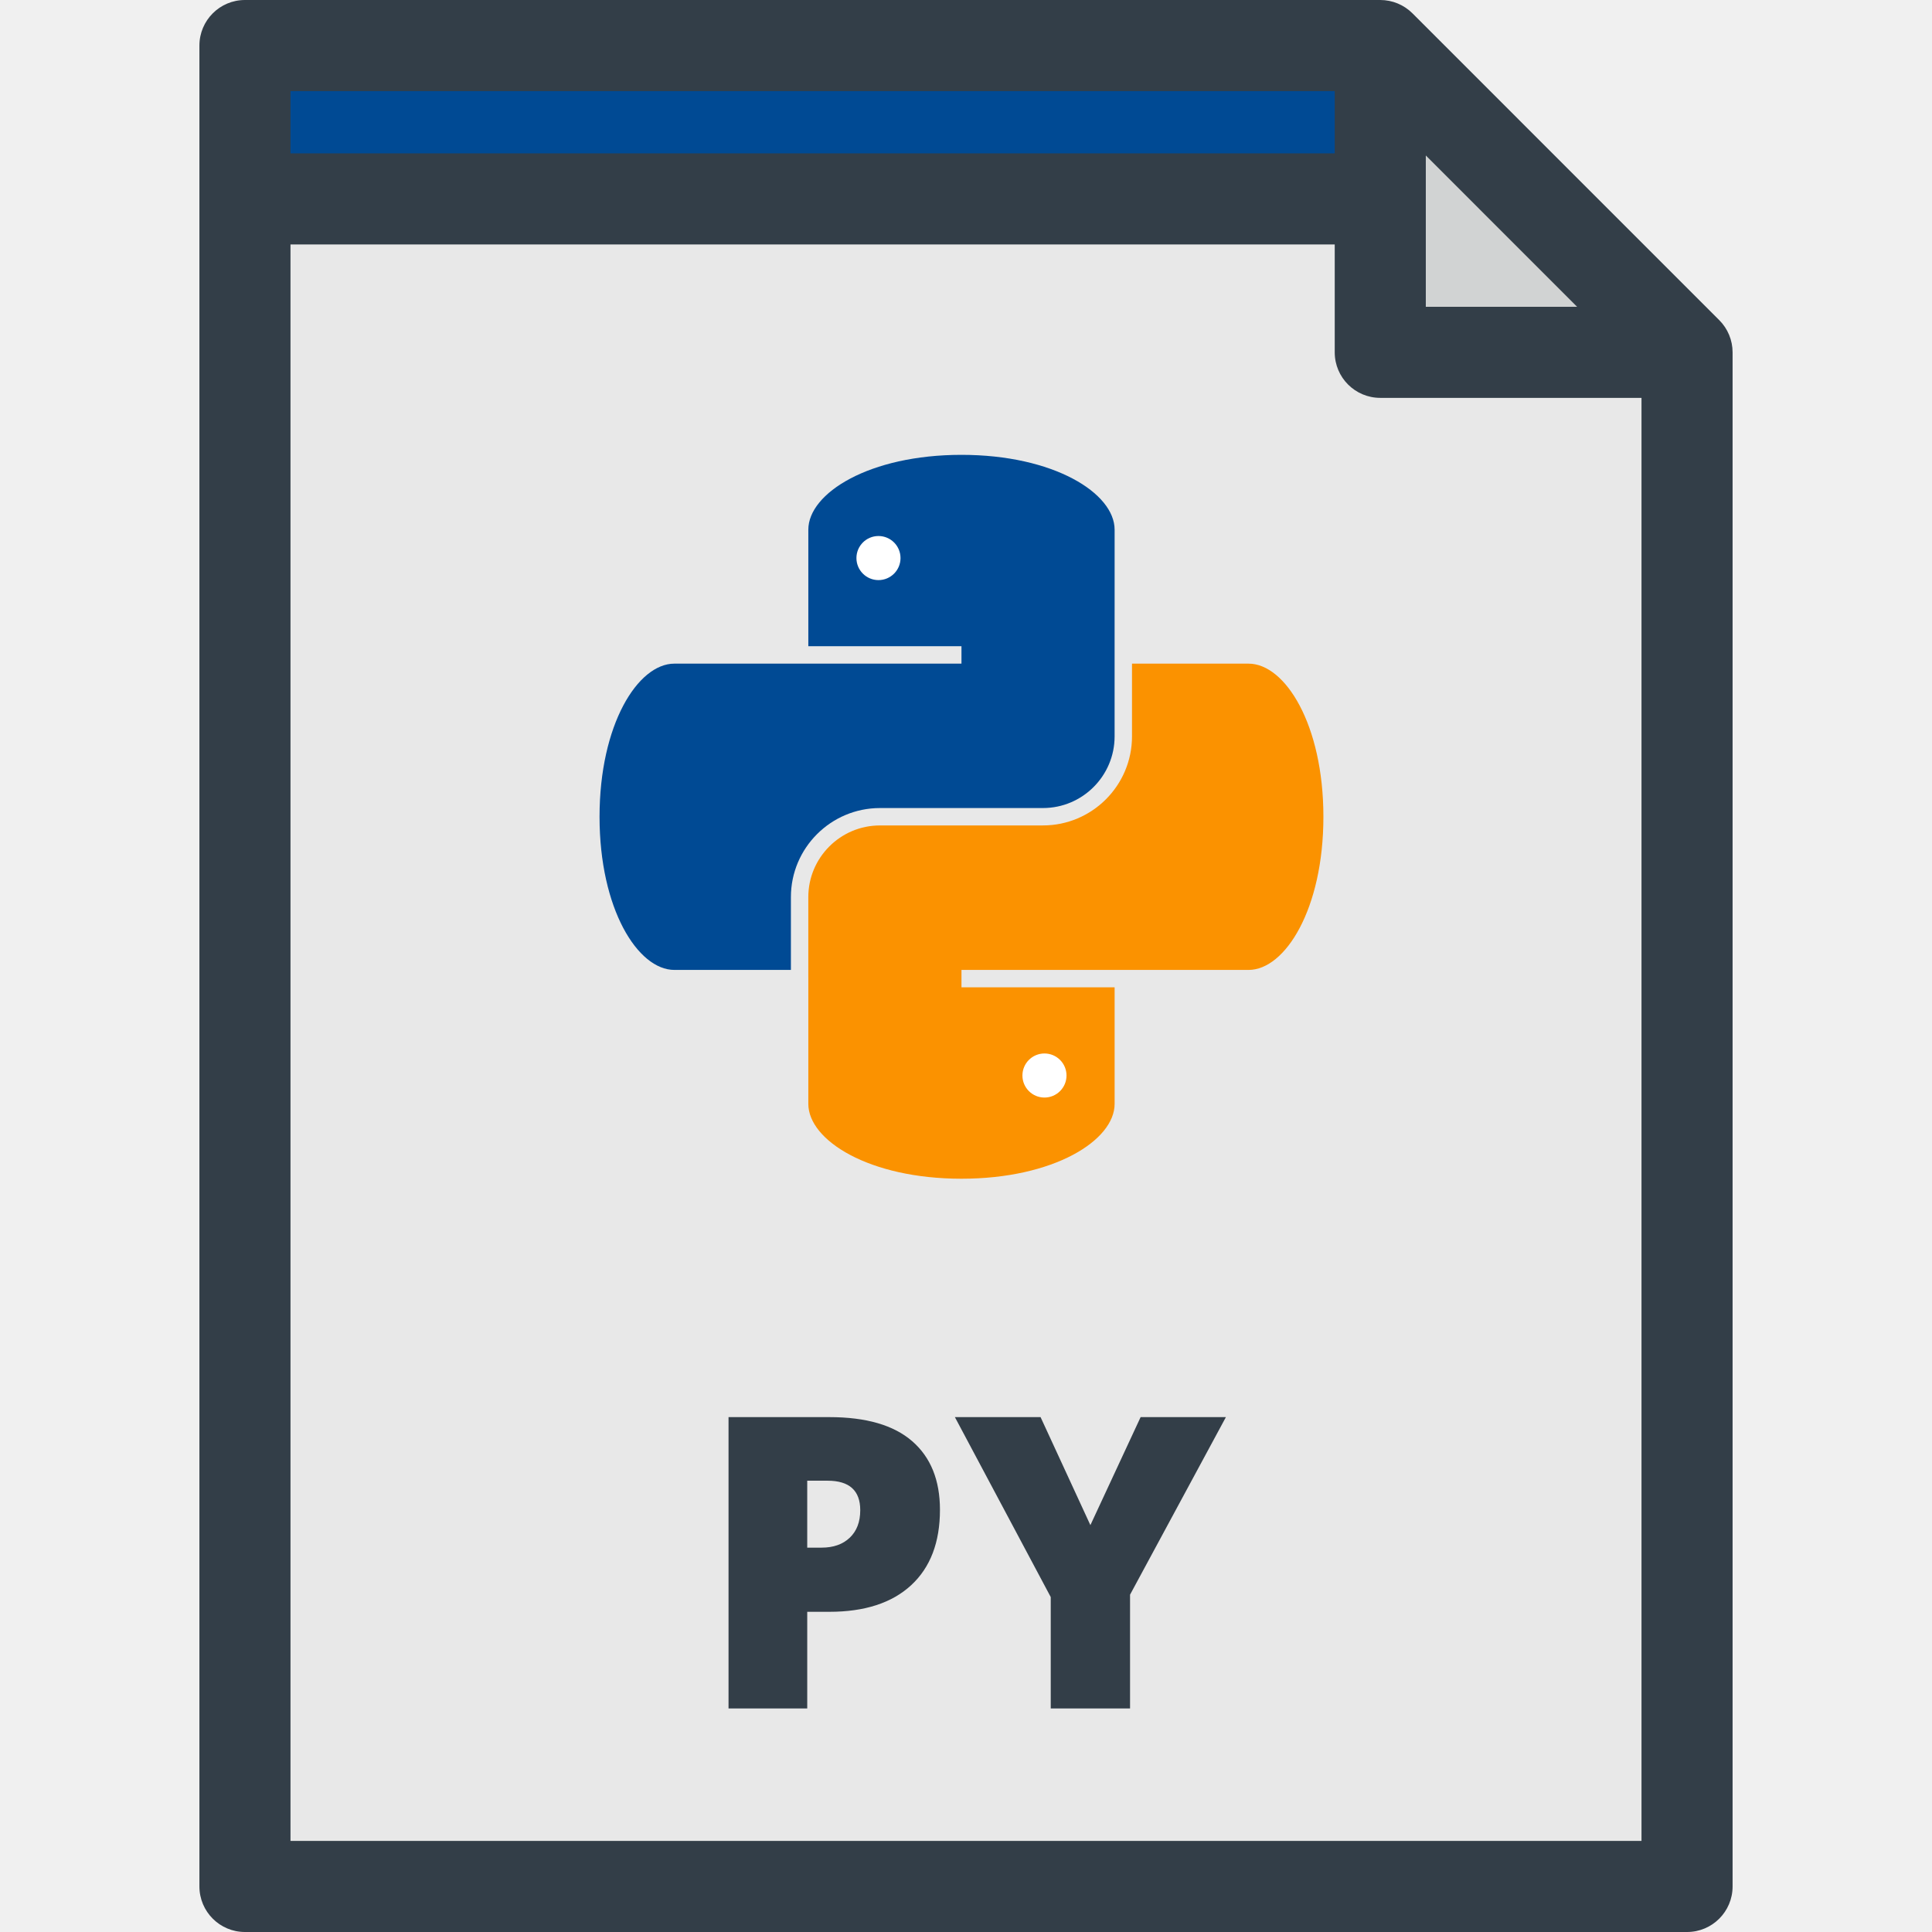
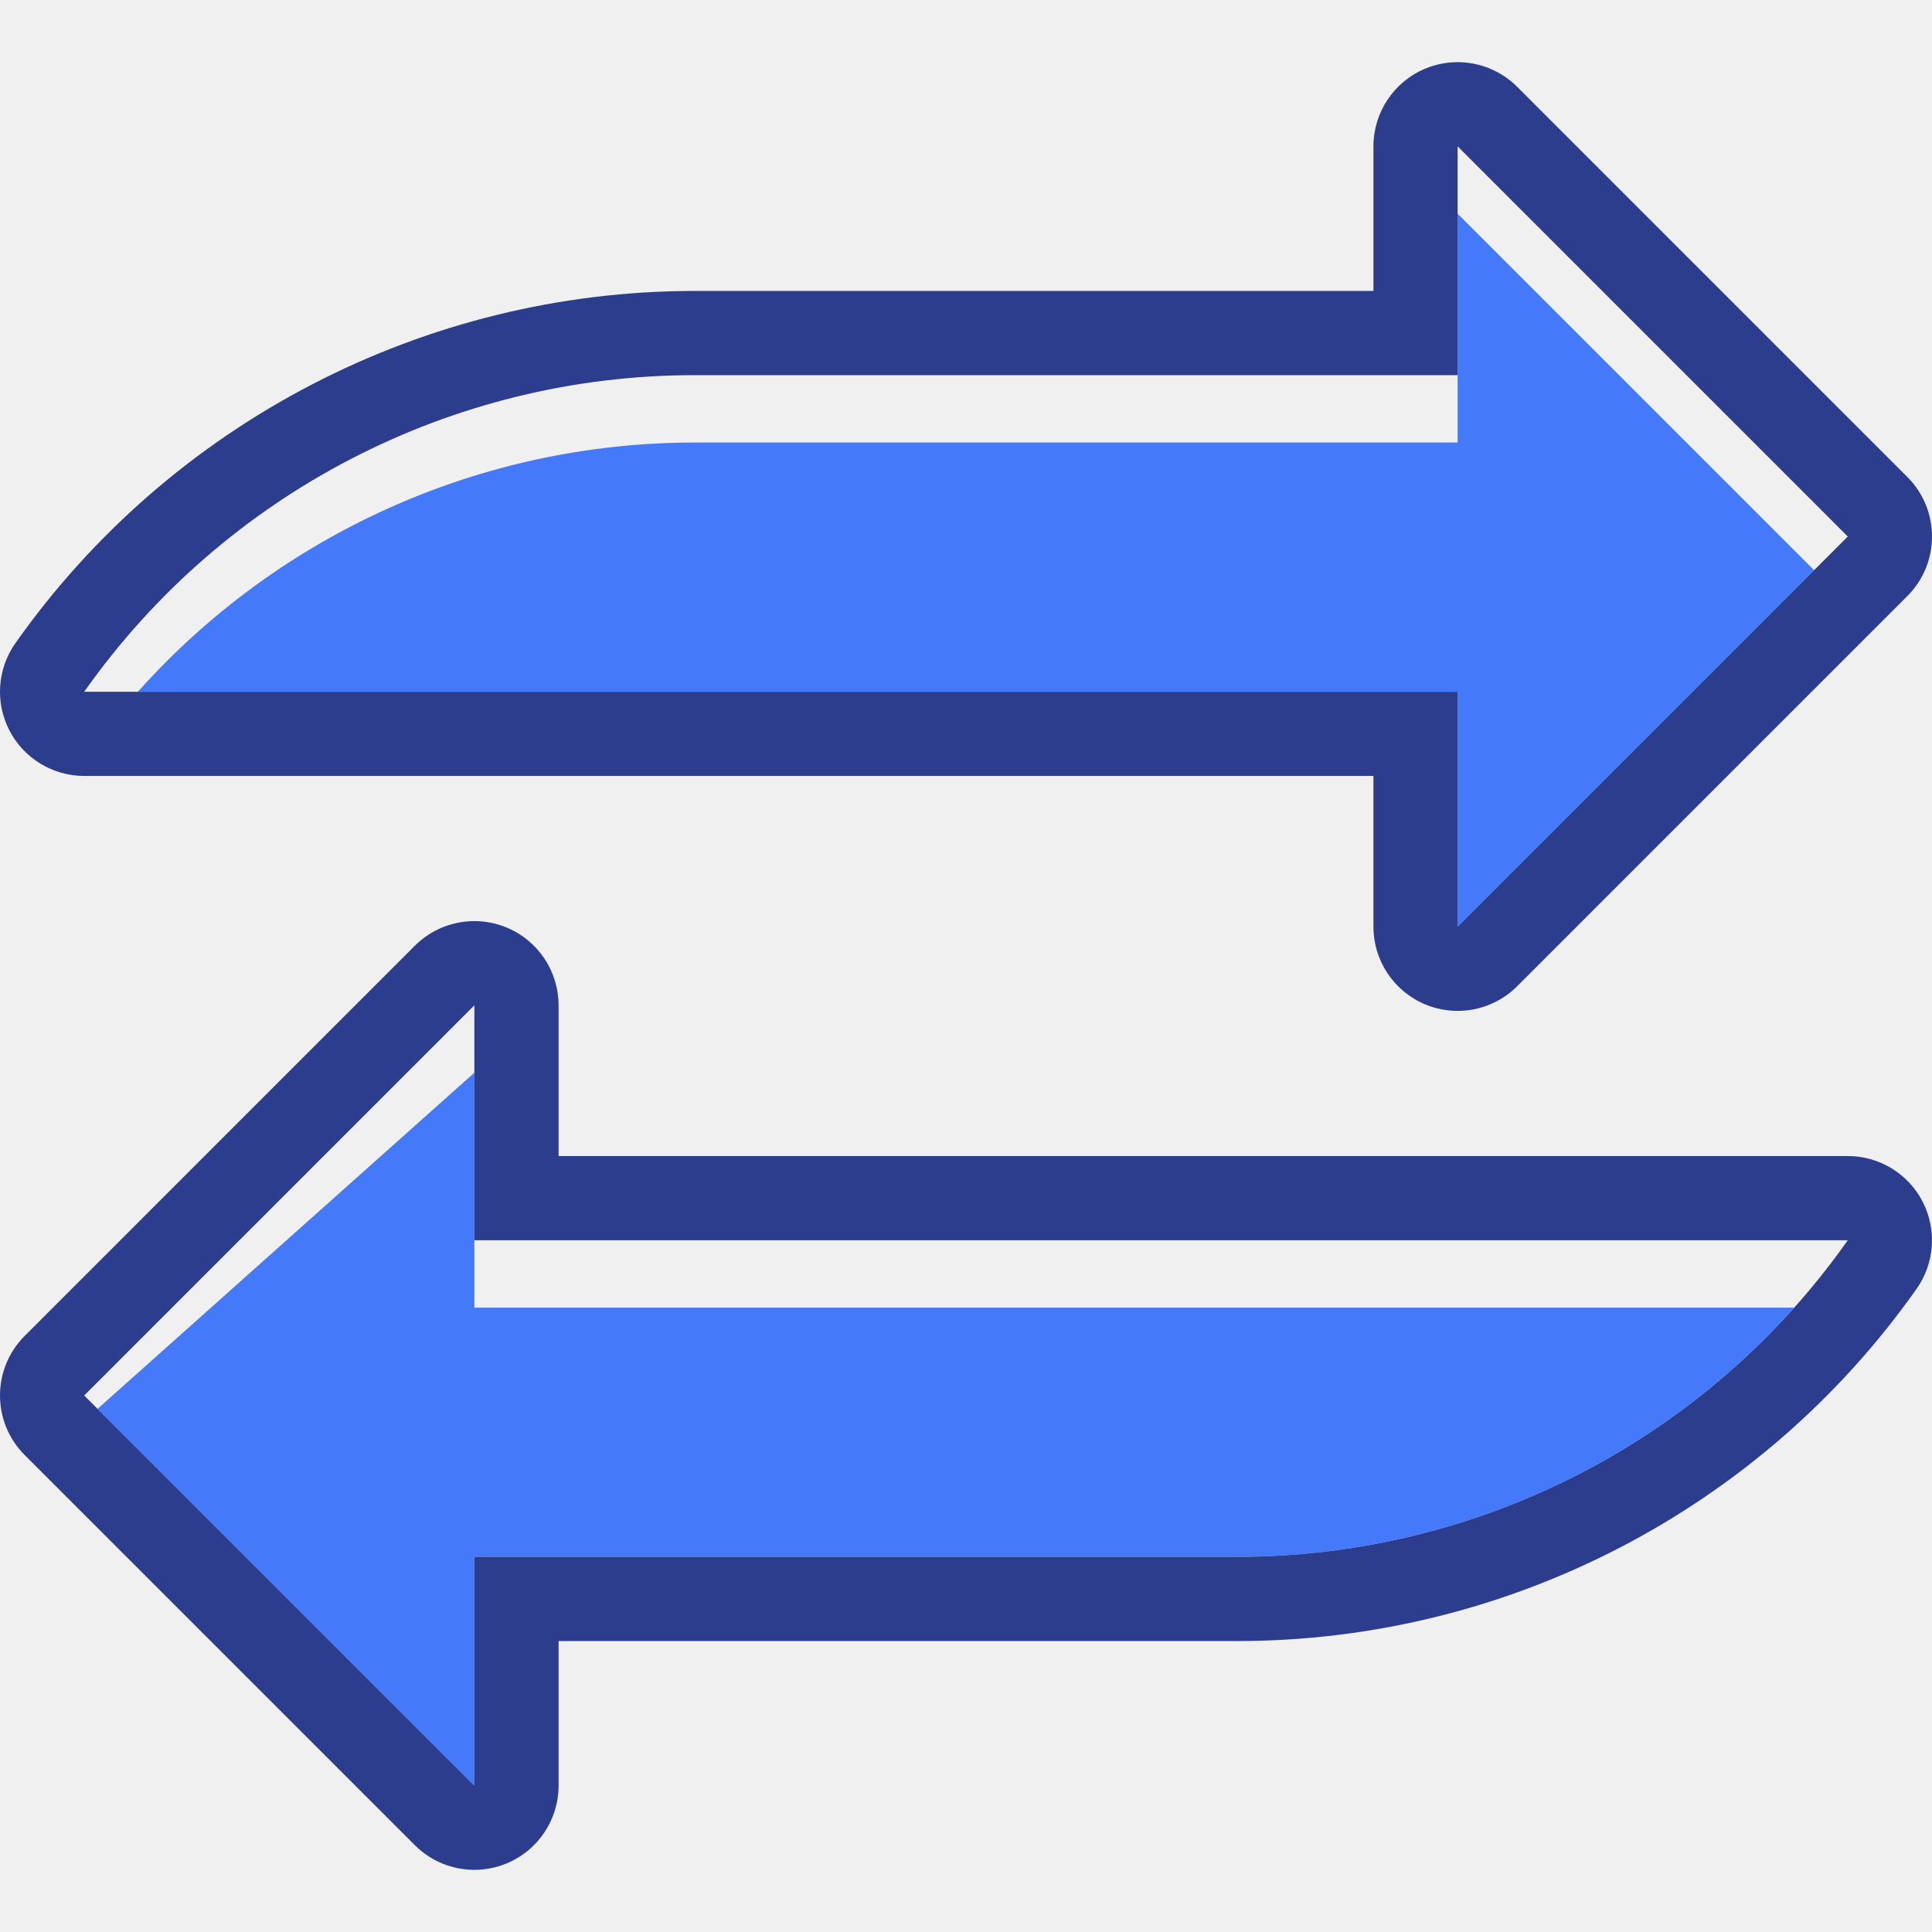
- <svg xmlns="http://www.w3.org/2000/svg" version="1.1" id="Layer_1" x="0px" y="0px" viewBox="0 0 318.188 318.188" style="enable-background:new 0 0 318.188 318.188;" xml:space="preserve">
+ <svg xmlns="http://www.w3.org/2000/svg" version="1.1" id="Capa_1" x="0px" y="0px" viewBox="0 0 458.85 458.85" style="enable-background:new 0 0 458.85 458.85;" xml:space="preserve">
  <g>
-     <polygon style="fill:#E8E8E8;" points="227.321,7.5 40.342,7.5 40.342,310.688 277.846,310.688 277.846,58.025  " />
-     <g>
-       <g>
-         <path style="fill:#004A94;" d="M158.348,74.91c-15.19,0-25.222,6.307-25.222,12.325v19.196h25.222v2.866h-47.284     c-6.02,0-12.324,10.031-12.324,25.222s6.305,25.222,12.324,25.222h19.193v-11.996c0-8.086,6.578-14.665,14.665-14.665     l26.848-0.002c6.505,0,11.798-5.293,11.798-11.799v-20.738h0.002V87.235C183.569,81.217,173.538,74.91,158.348,74.91z" />
-         <circle style="fill:#FFFFFF;" cx="144.679" cy="91.909" r="3.63" />
-       </g>
-       <g>
-         <path style="fill:#FB9200;" d="M205.632,109.298h-19.198v11.981c0,8.086-6.578,14.664-14.664,14.664l-26.849,0.003     c-6.505,0-11.797,5.293-11.797,11.799v13.234l0.002-0.003v20.827c0,6.019,10.031,12.325,25.222,12.325     s25.222-6.307,25.222-12.325v-19.196h-25.222v-2.866h47.284c6.02,0,12.324-10.031,12.324-25.222S211.651,109.298,205.632,109.298     z" />
-         <circle style="fill:#FFFFFF;" cx="172.017" cy="177.13" r="3.63" />
-       </g>
-     </g>
-     <polygon style="fill:#004A94;" points="235.14,32.763 40.342,32.763 40.342,7.5 227.321,7.5  " />
-     <polygon style="fill:#D1D3D3;" points="227.321,58.025 277.846,58.025 227.321,7.5  " />
-     <path style="fill:#333E48;" d="M283.149,52.723L232.625,2.197C231.218,0.79,229.311,0,227.321,0H40.342c-4.143,0-7.5,3.358-7.5,7.5   v303.188c0,4.143,3.357,7.5,7.5,7.5h237.504c4.143,0,7.5-3.357,7.5-7.5V58.025C285.346,56.036,284.556,54.129,283.149,52.723z    M234.821,25.606l24.918,24.919h-24.918L234.821,25.606L234.821,25.606z M47.842,15h171.979v10.263H47.842V15z M270.346,303.188   H47.842V40.263h171.979v17.763c0,4.143,3.357,7.5,7.5,7.5h43.024v237.662H270.346z M179.581,251.179l-8.205-17.787h-14.111   l15.785,29.634v18.346h13.062v-18.738l15.785-29.241h-14.046L179.581,251.179z M150.242,237.363   c-3.042-2.647-7.593-3.972-13.652-3.972h-16.606v47.979h12.963v-15.916h3.644c5.819,0,10.31-1.461,13.472-4.382   c3.161-2.921,4.742-7.061,4.742-12.421C154.804,243.773,153.282,240.01,150.242,237.363z M139.954,253.246   c-1.149,1.095-2.697,1.641-4.645,1.641h-2.363v-11.025h3.348c3.588,0,5.383,1.619,5.383,4.856   C141.677,250.643,141.103,252.152,139.954,253.246z" />
+     <path style="fill:#4479FA;" d="M346.188,220.087l84.662-84.662l-84.662-84.662v38.336v16H164.991   c-50.811,0-98.812,21.777-132.244,59.189h313.441v16V220.087z" />
+     <path style="fill:#4479FA;" d="M112.662,294.561v-39.798l-89.491,79.833l89.491,89.491v-16.168v-38.168h181.197   c50.814,0,98.825-21.774,132.258-59.189H112.662V294.561L112.662,294.561z" />
+     <path style="fill:#2C3D8E;" d="M346.188,34.763l92.662,92.662l-92.662,92.662v-55.798H20   c33.232-47.145,87.311-75.189,144.991-75.189h181.197L346.188,34.763 M346.184,14.762c-2.576,0-5.175,0.498-7.649,1.523   c-7.474,3.095-12.346,10.388-12.346,18.478l0,34.336H164.991c-64.096,0-124.41,31.277-161.338,83.666   c-4.303,6.105-4.846,14.099-1.408,20.73c3.439,6.631,10.285,10.793,17.755,10.793h306.188v35.798   c0,8.089,4.873,15.382,12.346,18.478c2.474,1.025,5.073,1.523,7.649,1.523c5.205,0,10.32-2.032,14.147-5.859l92.662-92.662   c7.81-7.811,7.81-20.474,0-28.284L360.33,20.621C356.504,16.795,351.389,14.762,346.184,14.762L346.184,14.762z" />
+     <path style="fill:#2C3D8E;" d="M112.662,238.763v55.798H438.85c-33.232,47.145-87.311,75.189-144.991,75.189H112.662v54.336   L20,331.425L112.662,238.763 M112.666,218.762c-5.205,0-10.32,2.032-14.147,5.859L5.858,317.283c-7.81,7.811-7.81,20.474,0,28.284   l92.662,92.662c3.826,3.826,8.942,5.859,14.147,5.859c2.577,0,5.175-0.498,7.649-1.523c7.474-3.095,12.346-10.388,12.346-18.478   v-34.336h161.197c64.096,0,124.41-31.277,161.338-83.667c4.303-6.105,4.846-14.099,1.408-20.73   c-3.439-6.631-10.285-10.793-17.755-10.793H132.662v-35.798c0-8.089-4.873-15.382-12.346-18.478   C117.841,219.261,115.242,218.762,112.666,218.762L112.666,218.762z" />
  </g>
  <g>
</g>
  <g>
</g>
  <g>
</g>
  <g>
</g>
  <g>
</g>
  <g>
</g>
  <g>
</g>
  <g>
</g>
  <g>
</g>
  <g>
</g>
  <g>
</g>
  <g>
</g>
  <g>
</g>
  <g>
</g>
  <g>
</g>
</svg>
